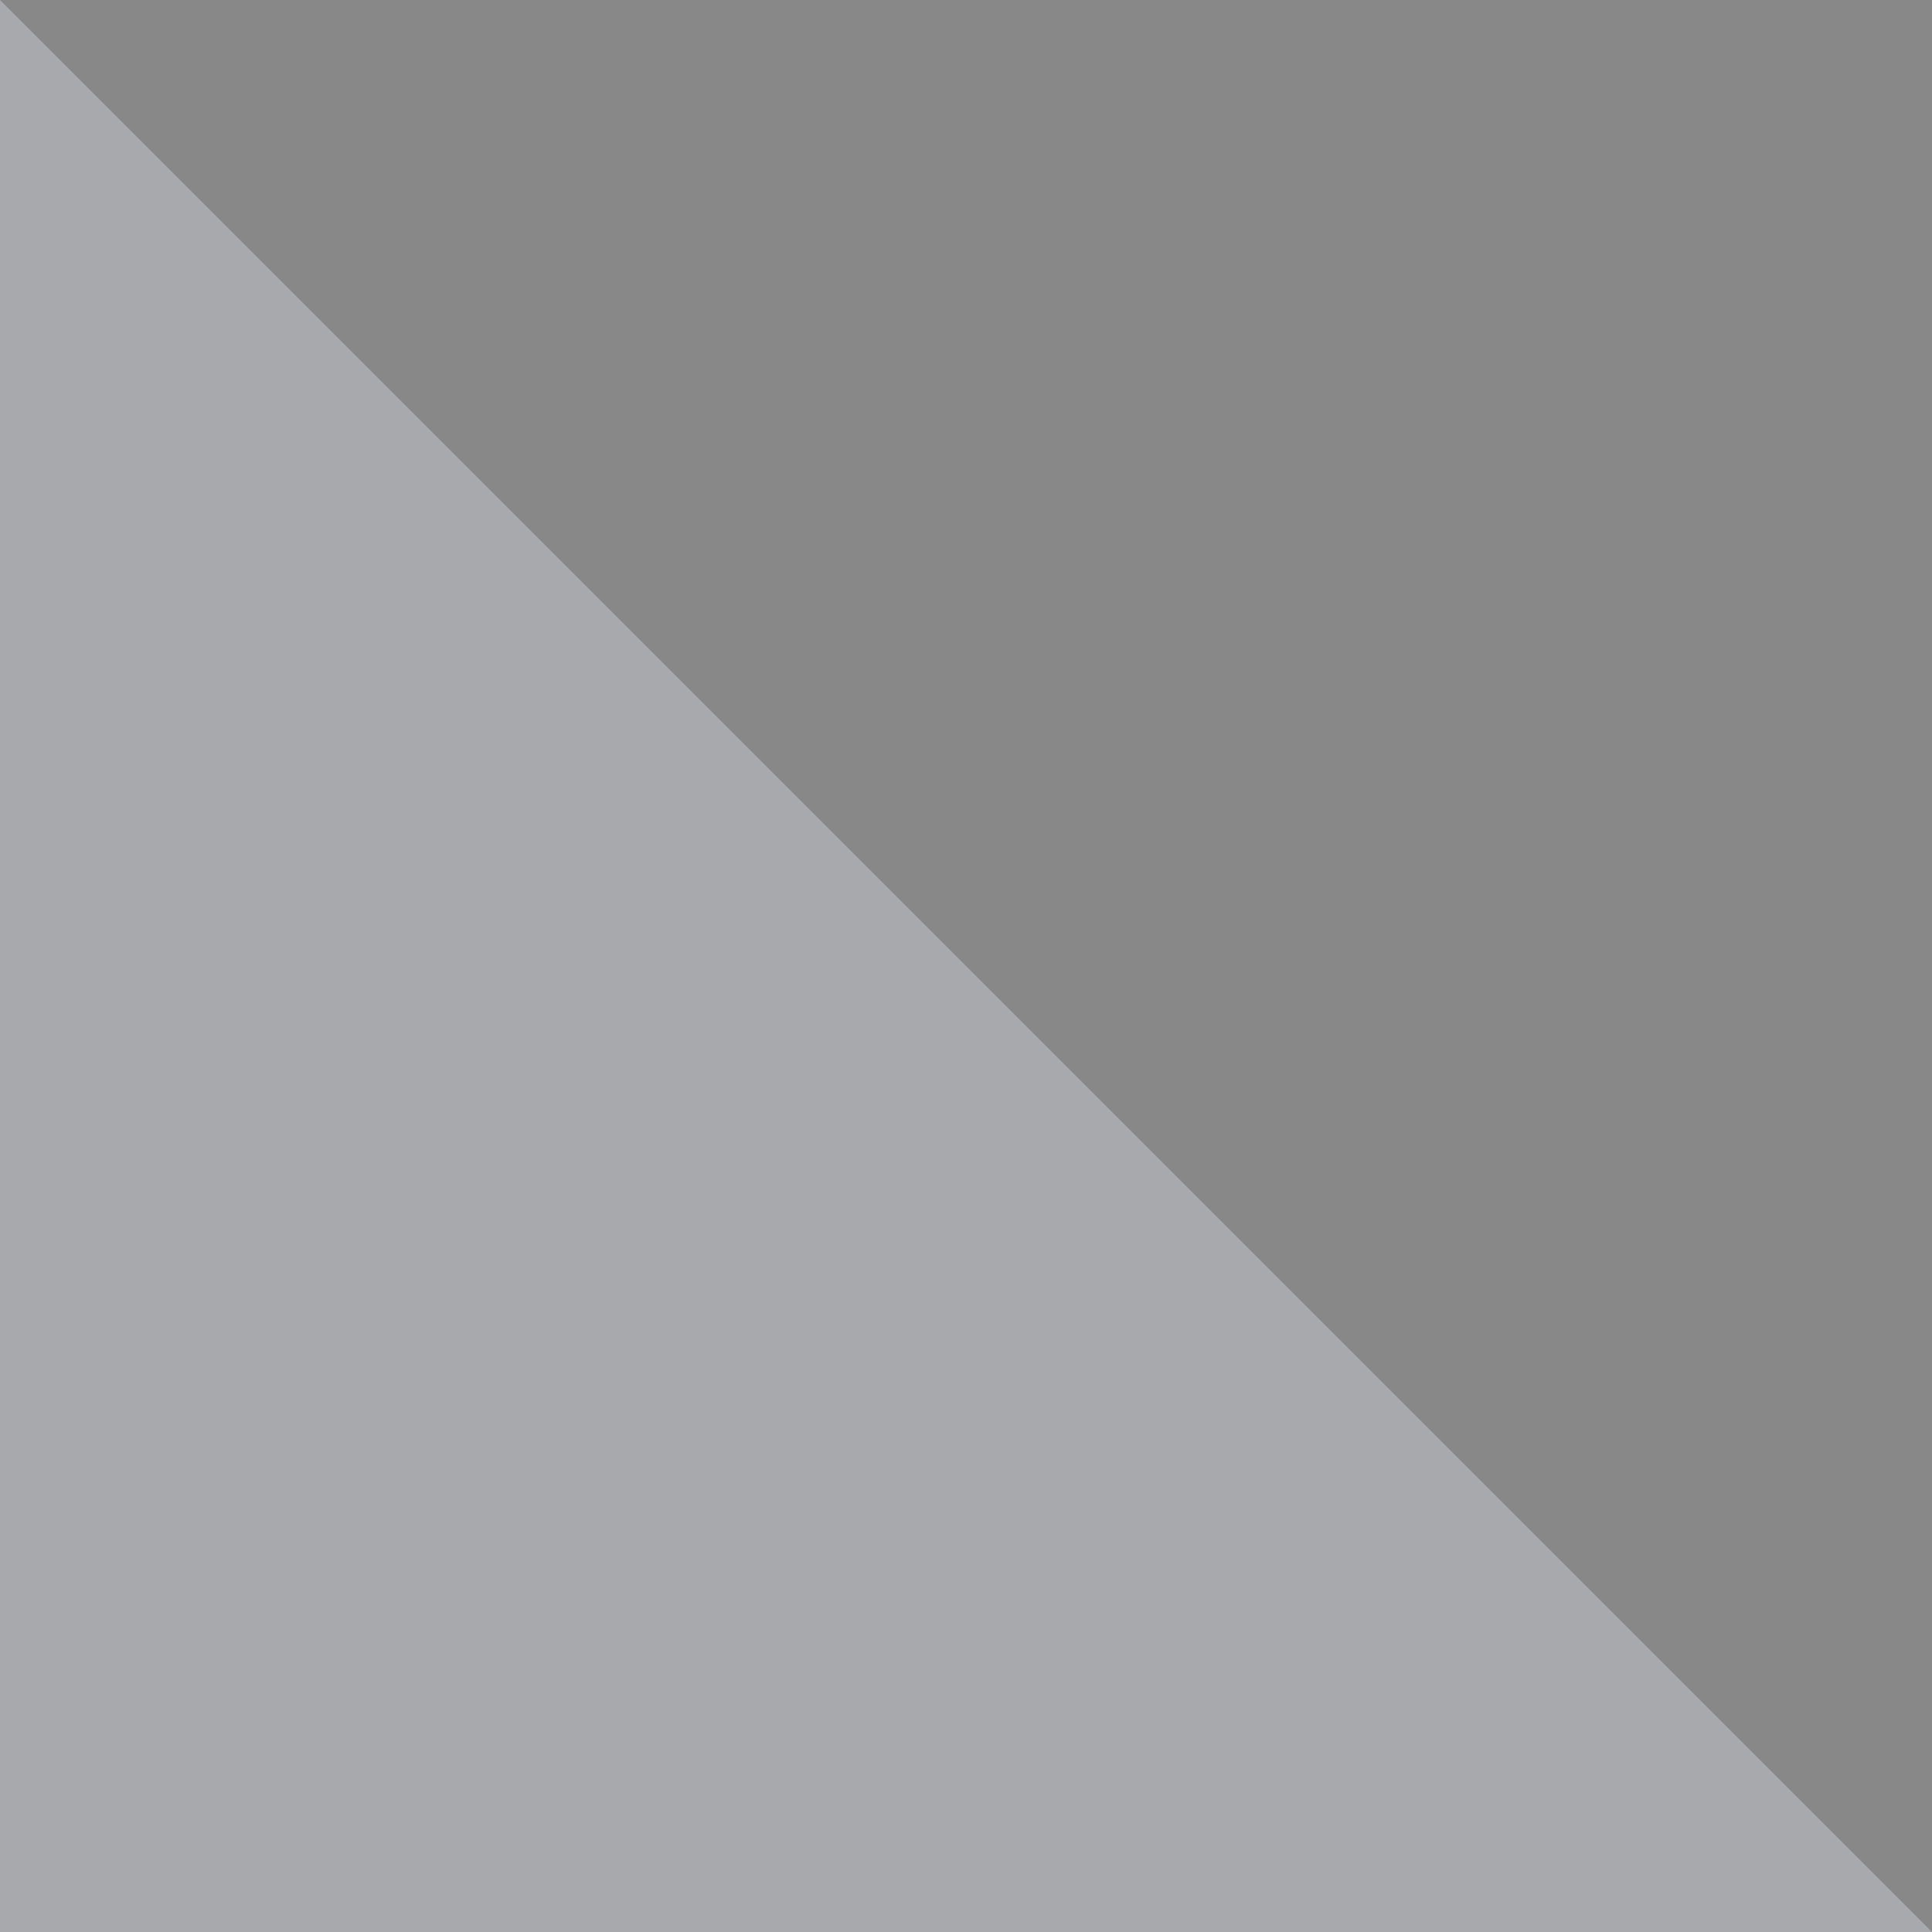
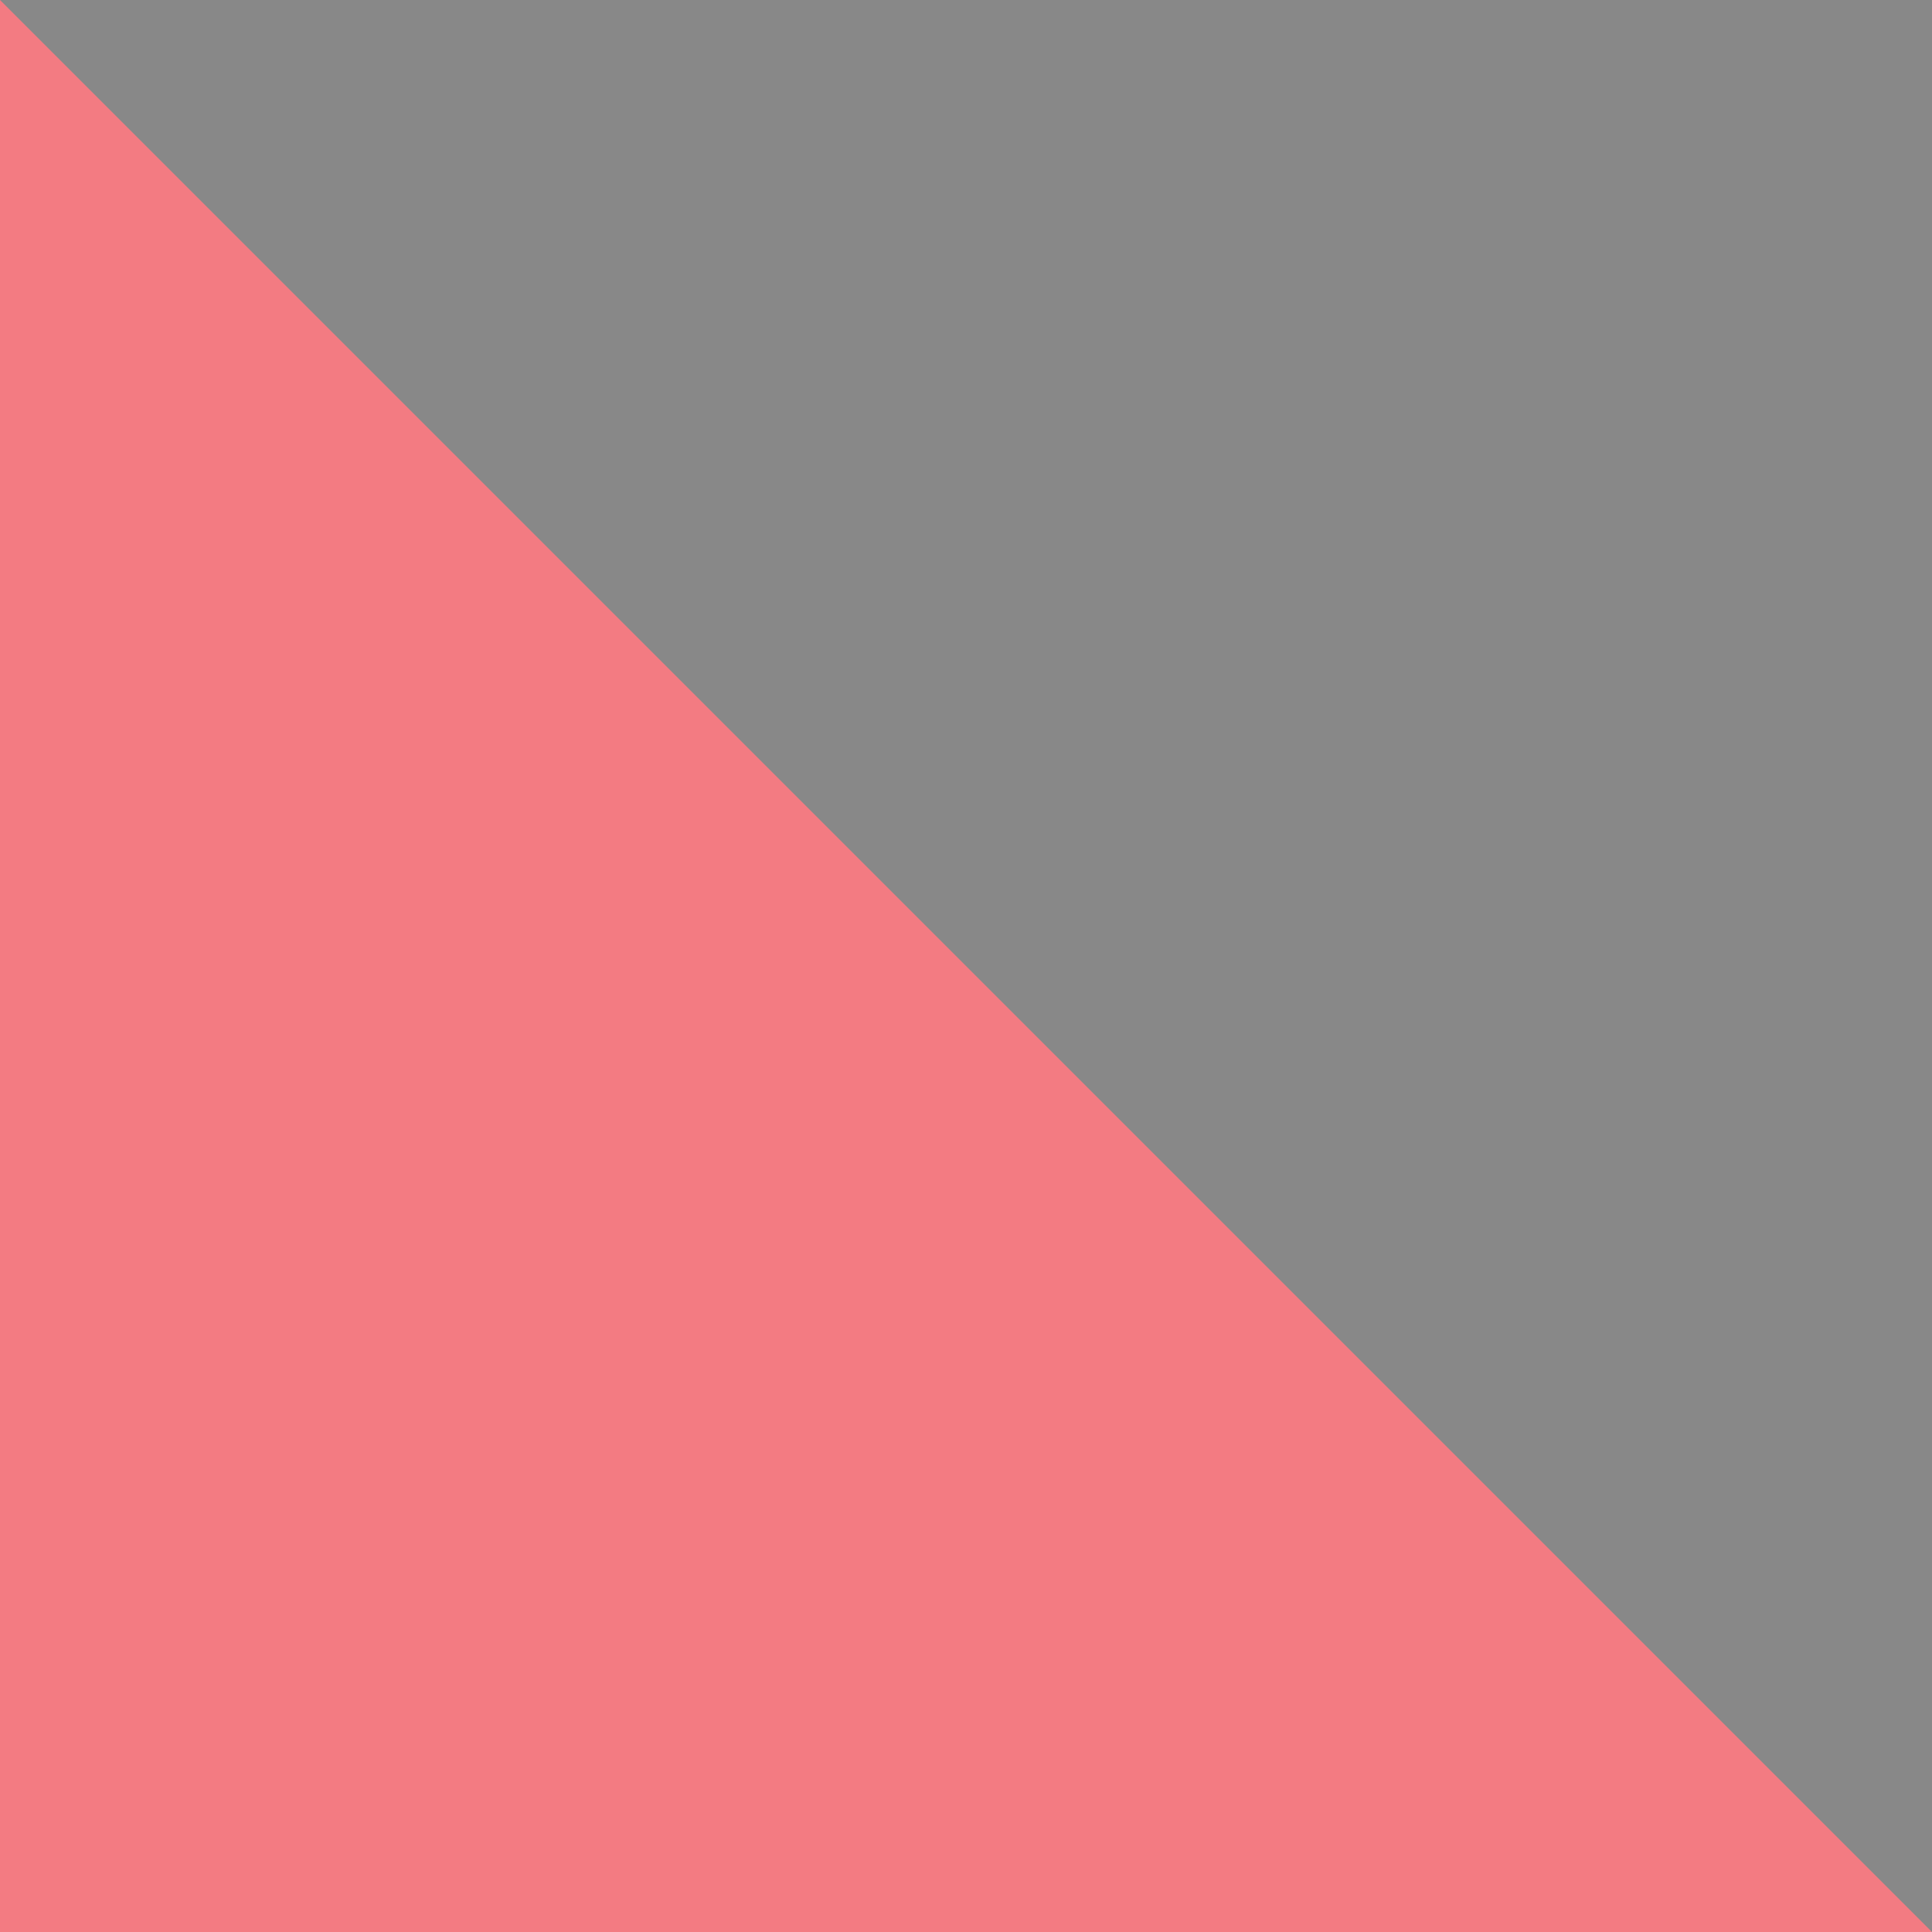
<svg xmlns="http://www.w3.org/2000/svg" version="1.1" id="layer1" x="0px" y="0px" viewBox="0 0 100 100" enable-background="new 0 0 100 100" xml:space="preserve">
  <g id="layer1">
    <rect class="color1" fill="#888888" width="100" height="100" />
-     <polygon class="color0" fill="#A7A9AC" points="100,100 0,100 0,0 " />
+     <polygon class="color0" fill="#F37B82" points="100,100 0,100 0,0 " />
  </g>
</svg>
